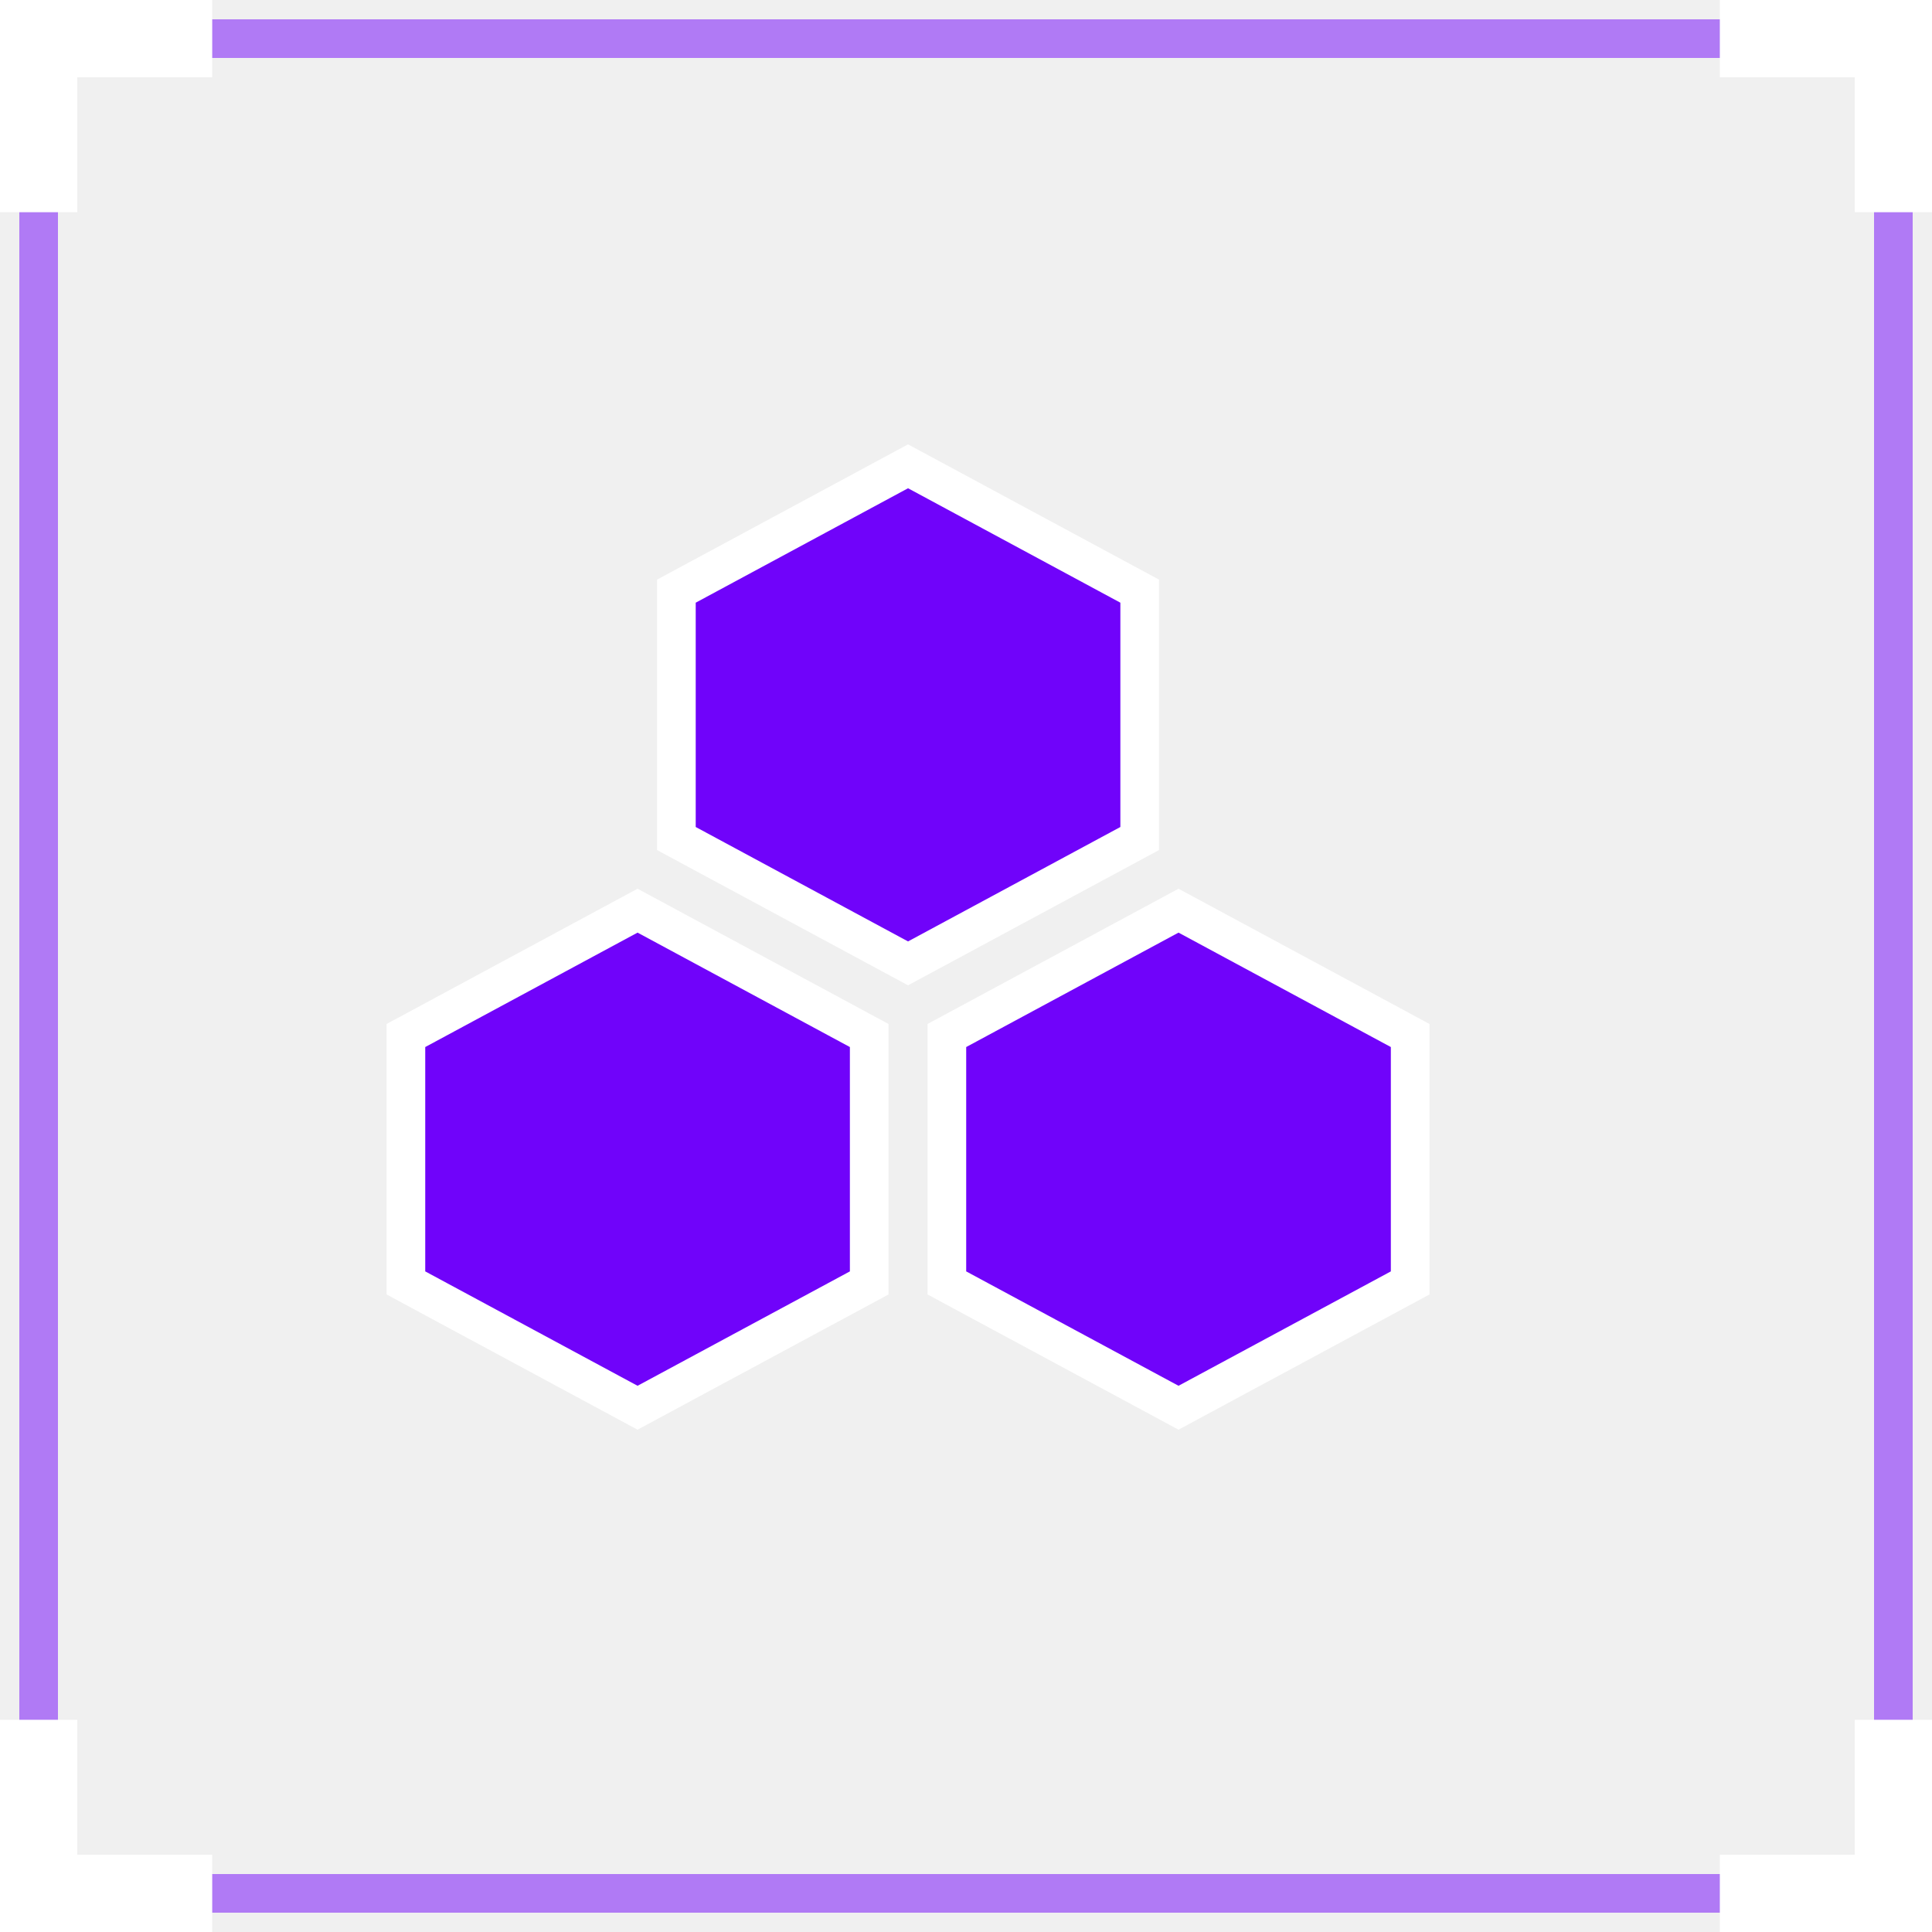
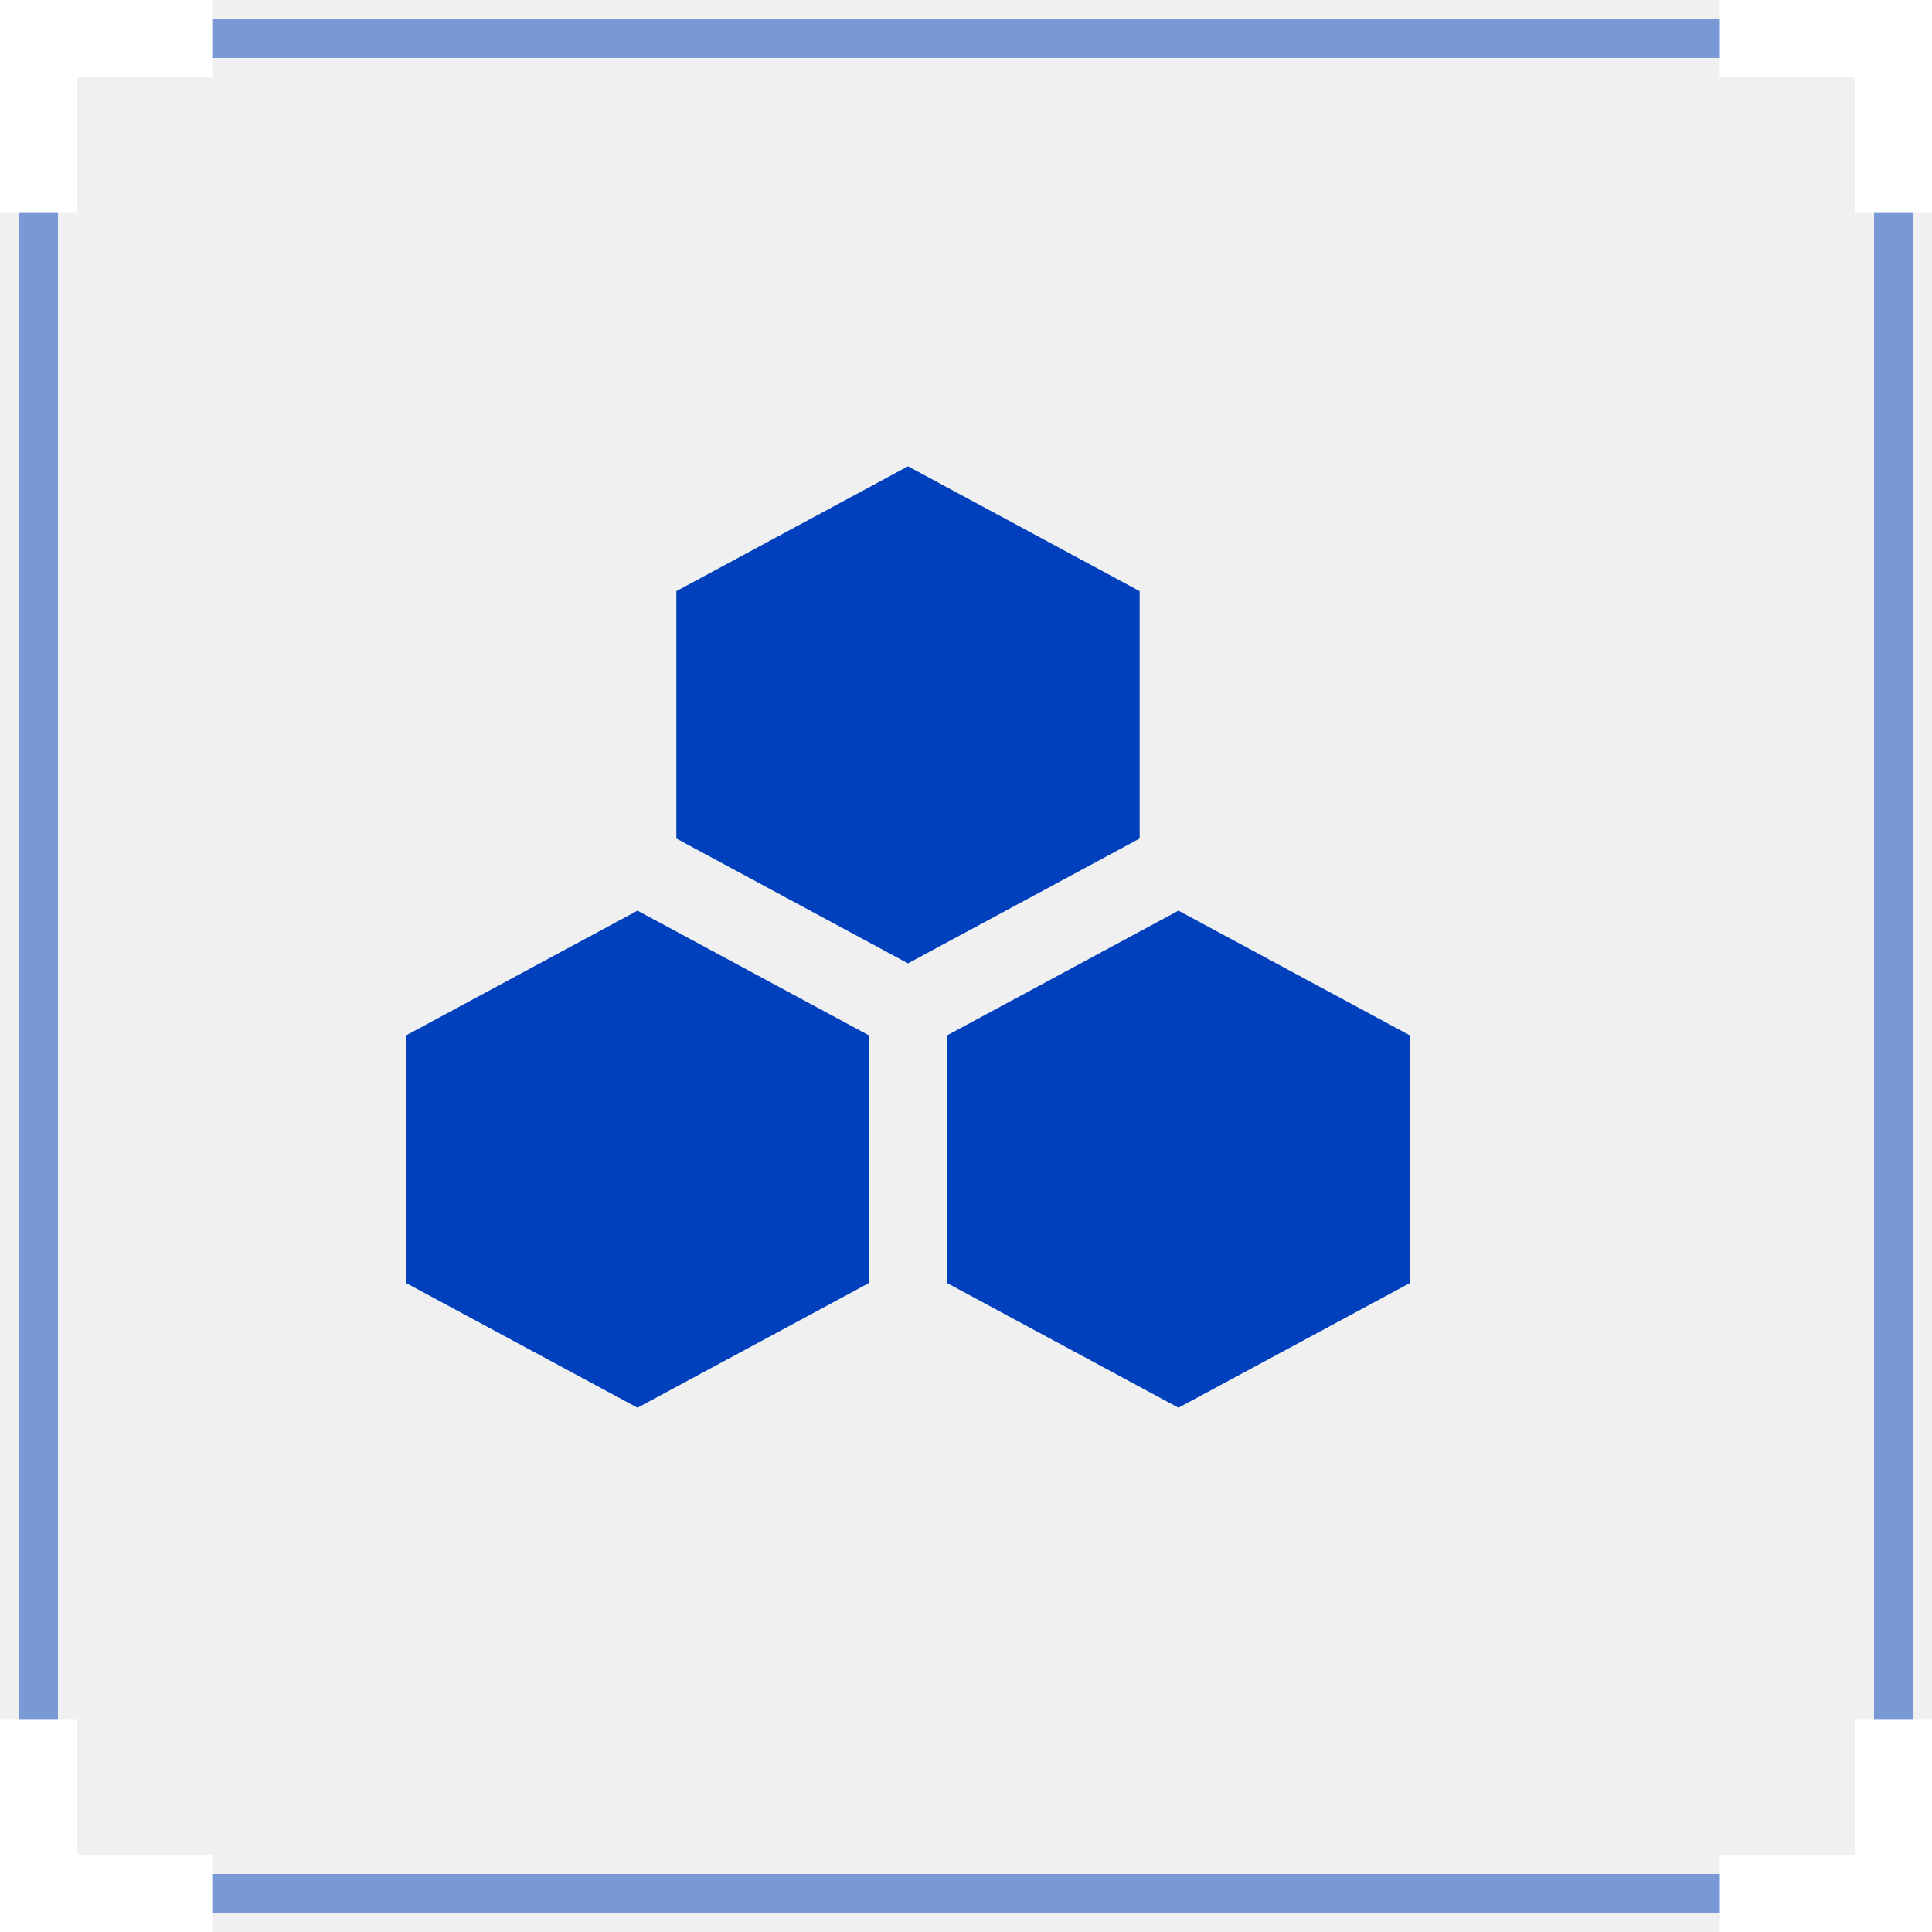
<svg xmlns="http://www.w3.org/2000/svg" width="50" height="50" viewBox="0 0 50 50" fill="none">
-   <path opacity="0.5" d="M49 1H1V49H49V1Z" stroke="#7003FA" stroke-miterlimit="10" />
-   <path d="M44.509 1H49.001V5.492" stroke="white" stroke-width="2" stroke-miterlimit="10" />
-   <path d="M1 5.492V1H5.492" stroke="white" stroke-width="2" stroke-miterlimit="10" />
-   <path d="M1 44.508V49H5.492" stroke="white" stroke-width="2" stroke-miterlimit="10" />
-   <path d="M49.001 44.508V49H44.509" stroke="white" stroke-width="2" stroke-miterlimit="10" />
-   <path d="M17.505 15.299L23.5 12.068L29.495 15.299V21.701L23.5 24.932L17.505 21.701V15.299Z" fill="#7003FA" stroke="white" />
-   <path d="M10.505 26.799L16.5 23.568L22.495 26.799V33.202L16.5 36.432L10.505 33.202V26.799Z" fill="#7003FA" stroke="white" />
-   <path d="M24.505 26.799L30.5 23.568L36.495 26.799V33.202L30.5 36.432L24.505 33.202V26.799Z" fill="#7003FA" stroke="white" />
+   <g clip-path="url(#clip0_531_160)">
+     <path opacity="0.5" d="M49 1H1V49H49V1Z" stroke="#0040BC" stroke-miterlimit="10" />
+     <path d="M44.51 1H49.002V5.492" stroke="white" stroke-width="2" stroke-miterlimit="10" />
+     <path d="M1 5.492V1H5.492" stroke="white" stroke-width="2" stroke-miterlimit="10" />
+     <path d="M1 44.508V49H5.492" stroke="white" stroke-width="2" stroke-miterlimit="10" />
+     <path d="M49.002 44.508V49H44.51" stroke="white" stroke-width="2" stroke-miterlimit="10" />
+     <path d="M17.504 15.299L23.499 12.068L29.494 15.299V21.701L23.499 24.932L17.504 21.701V15.299Z" fill="#0040BC" />
+     <path d="M10.504 26.799L16.499 23.568L22.494 26.799V33.202L16.499 36.432L10.504 33.202V26.799Z" fill="#0040BC" />
+     <path d="M24.504 26.799L30.499 23.568L36.494 26.799V33.202L30.499 36.432L24.504 33.202V26.799Z" fill="#0040BC" />
+   </g>
+   <defs>
+     <clipPath id="clip0_531_160">
+       <rect width="50" height="50" fill="white" />
+     </clipPath>
+   </defs>
</svg>
